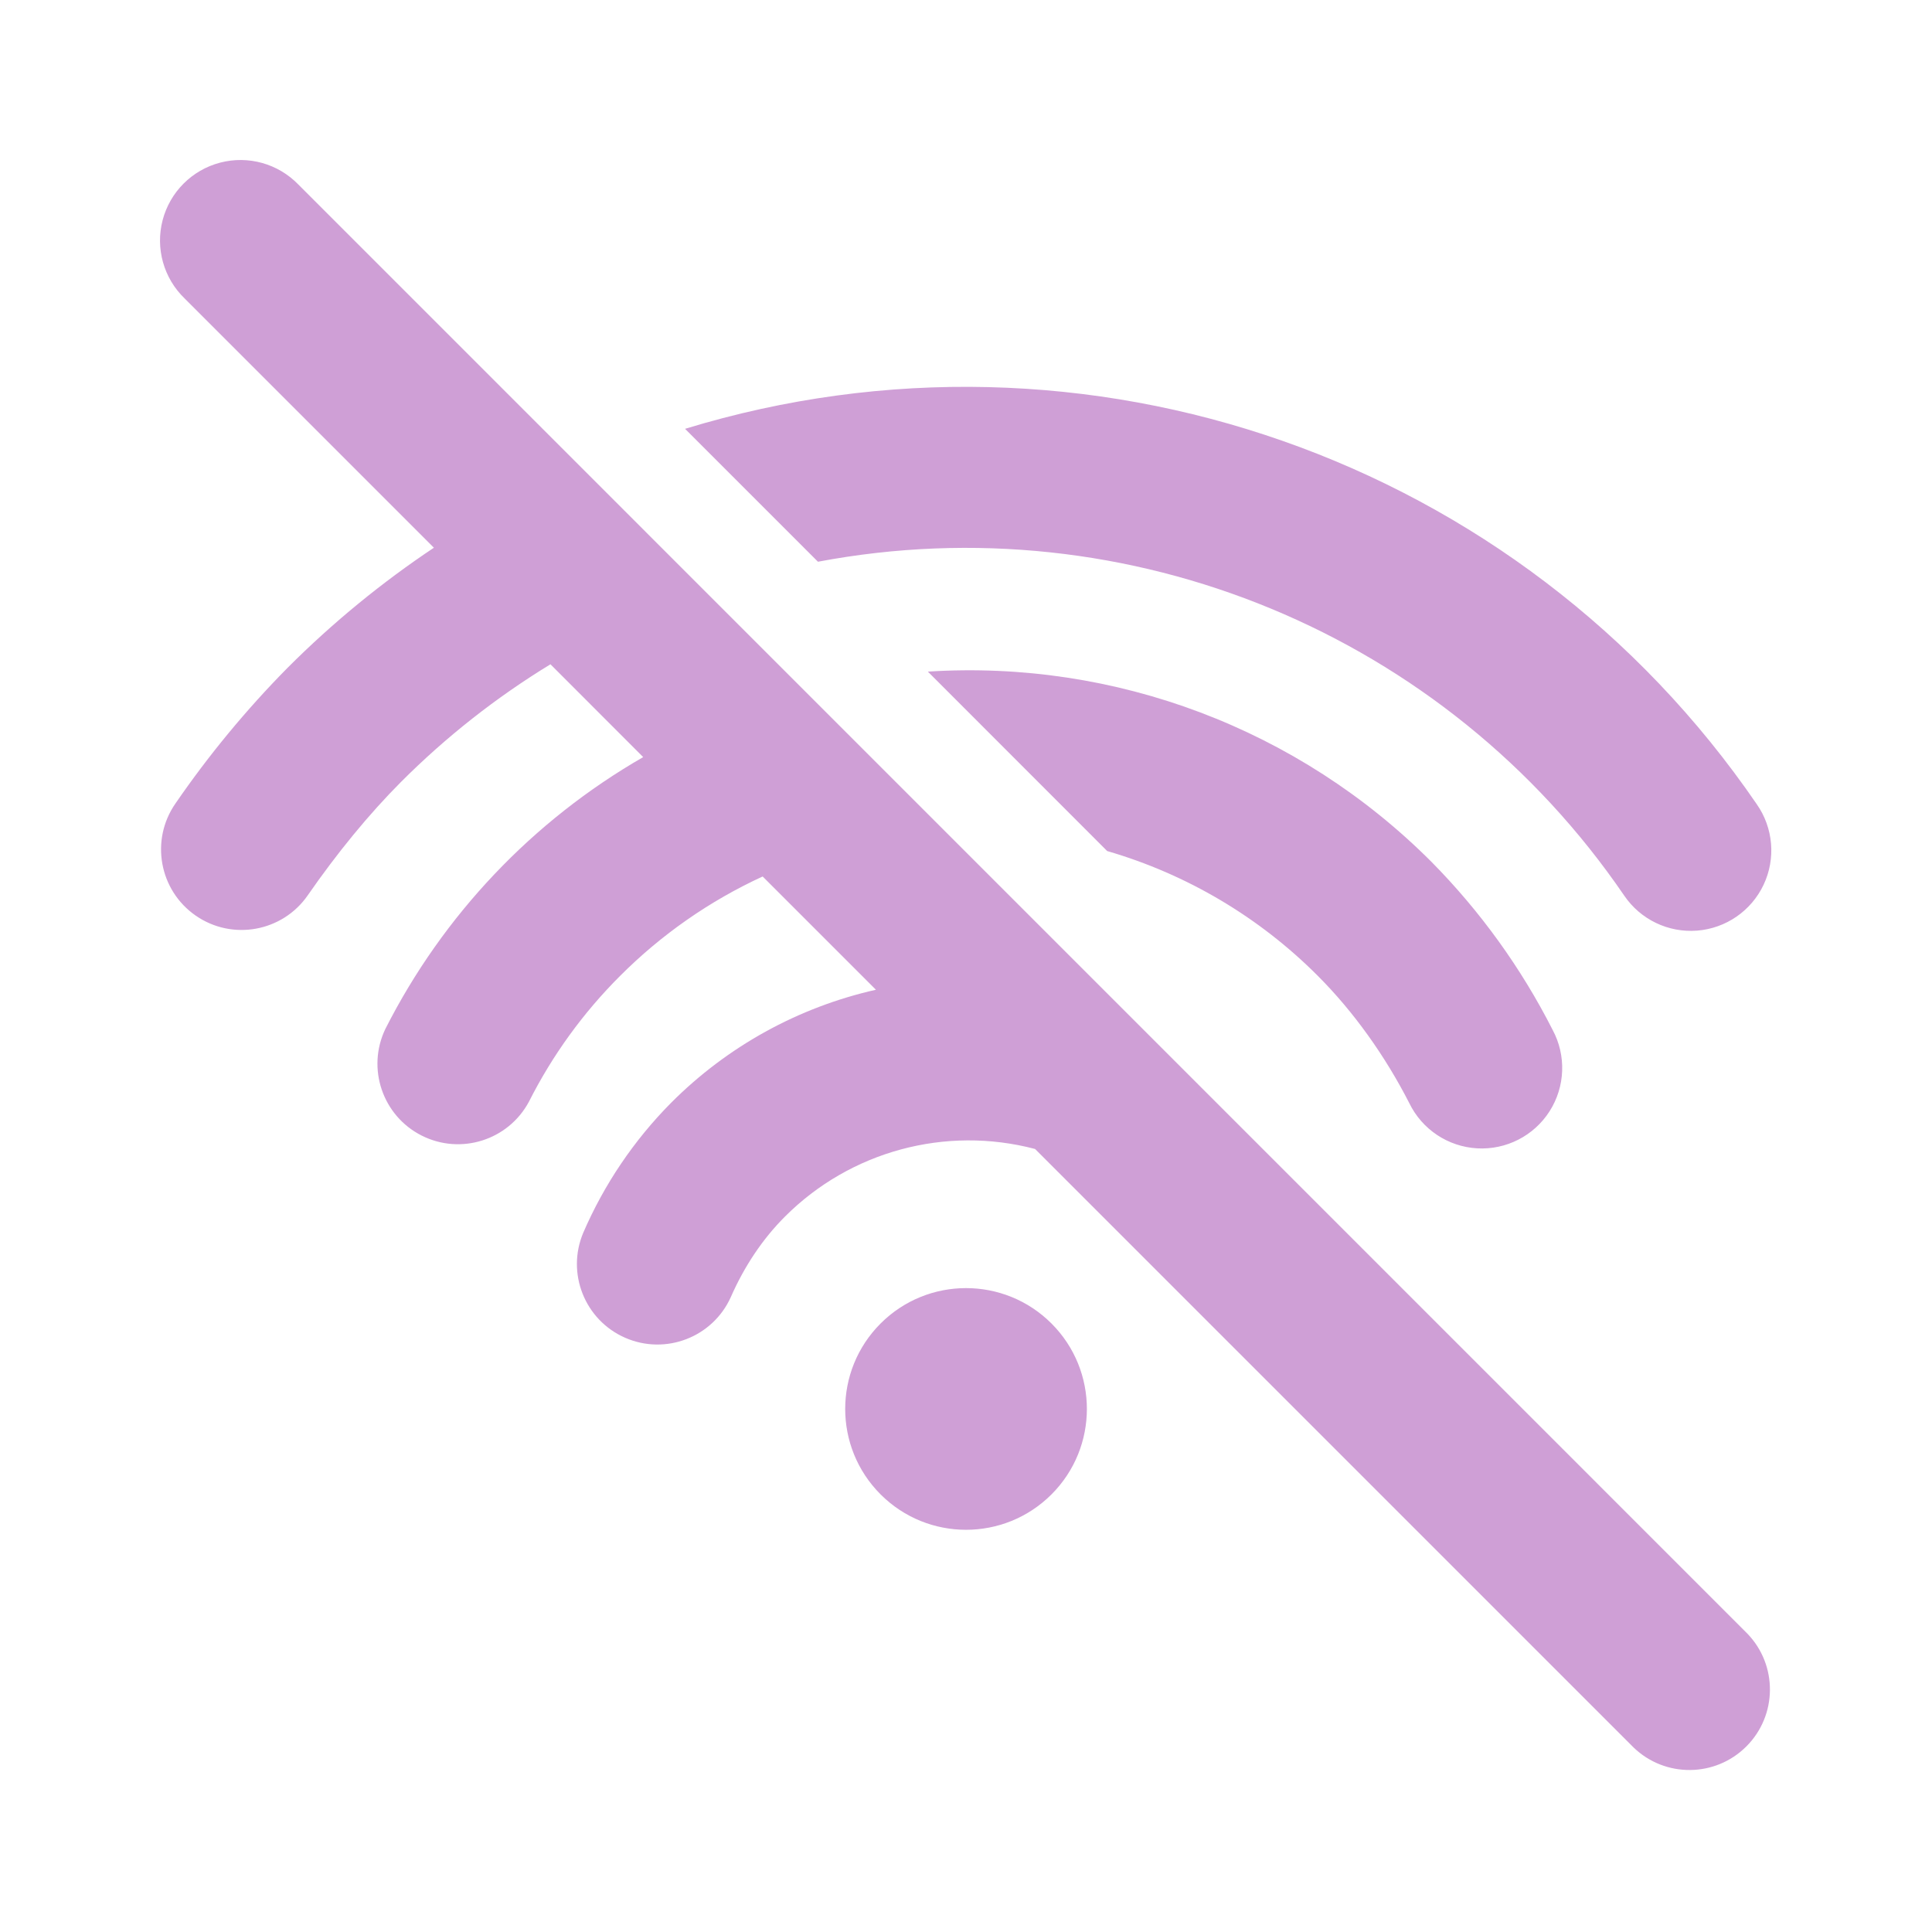
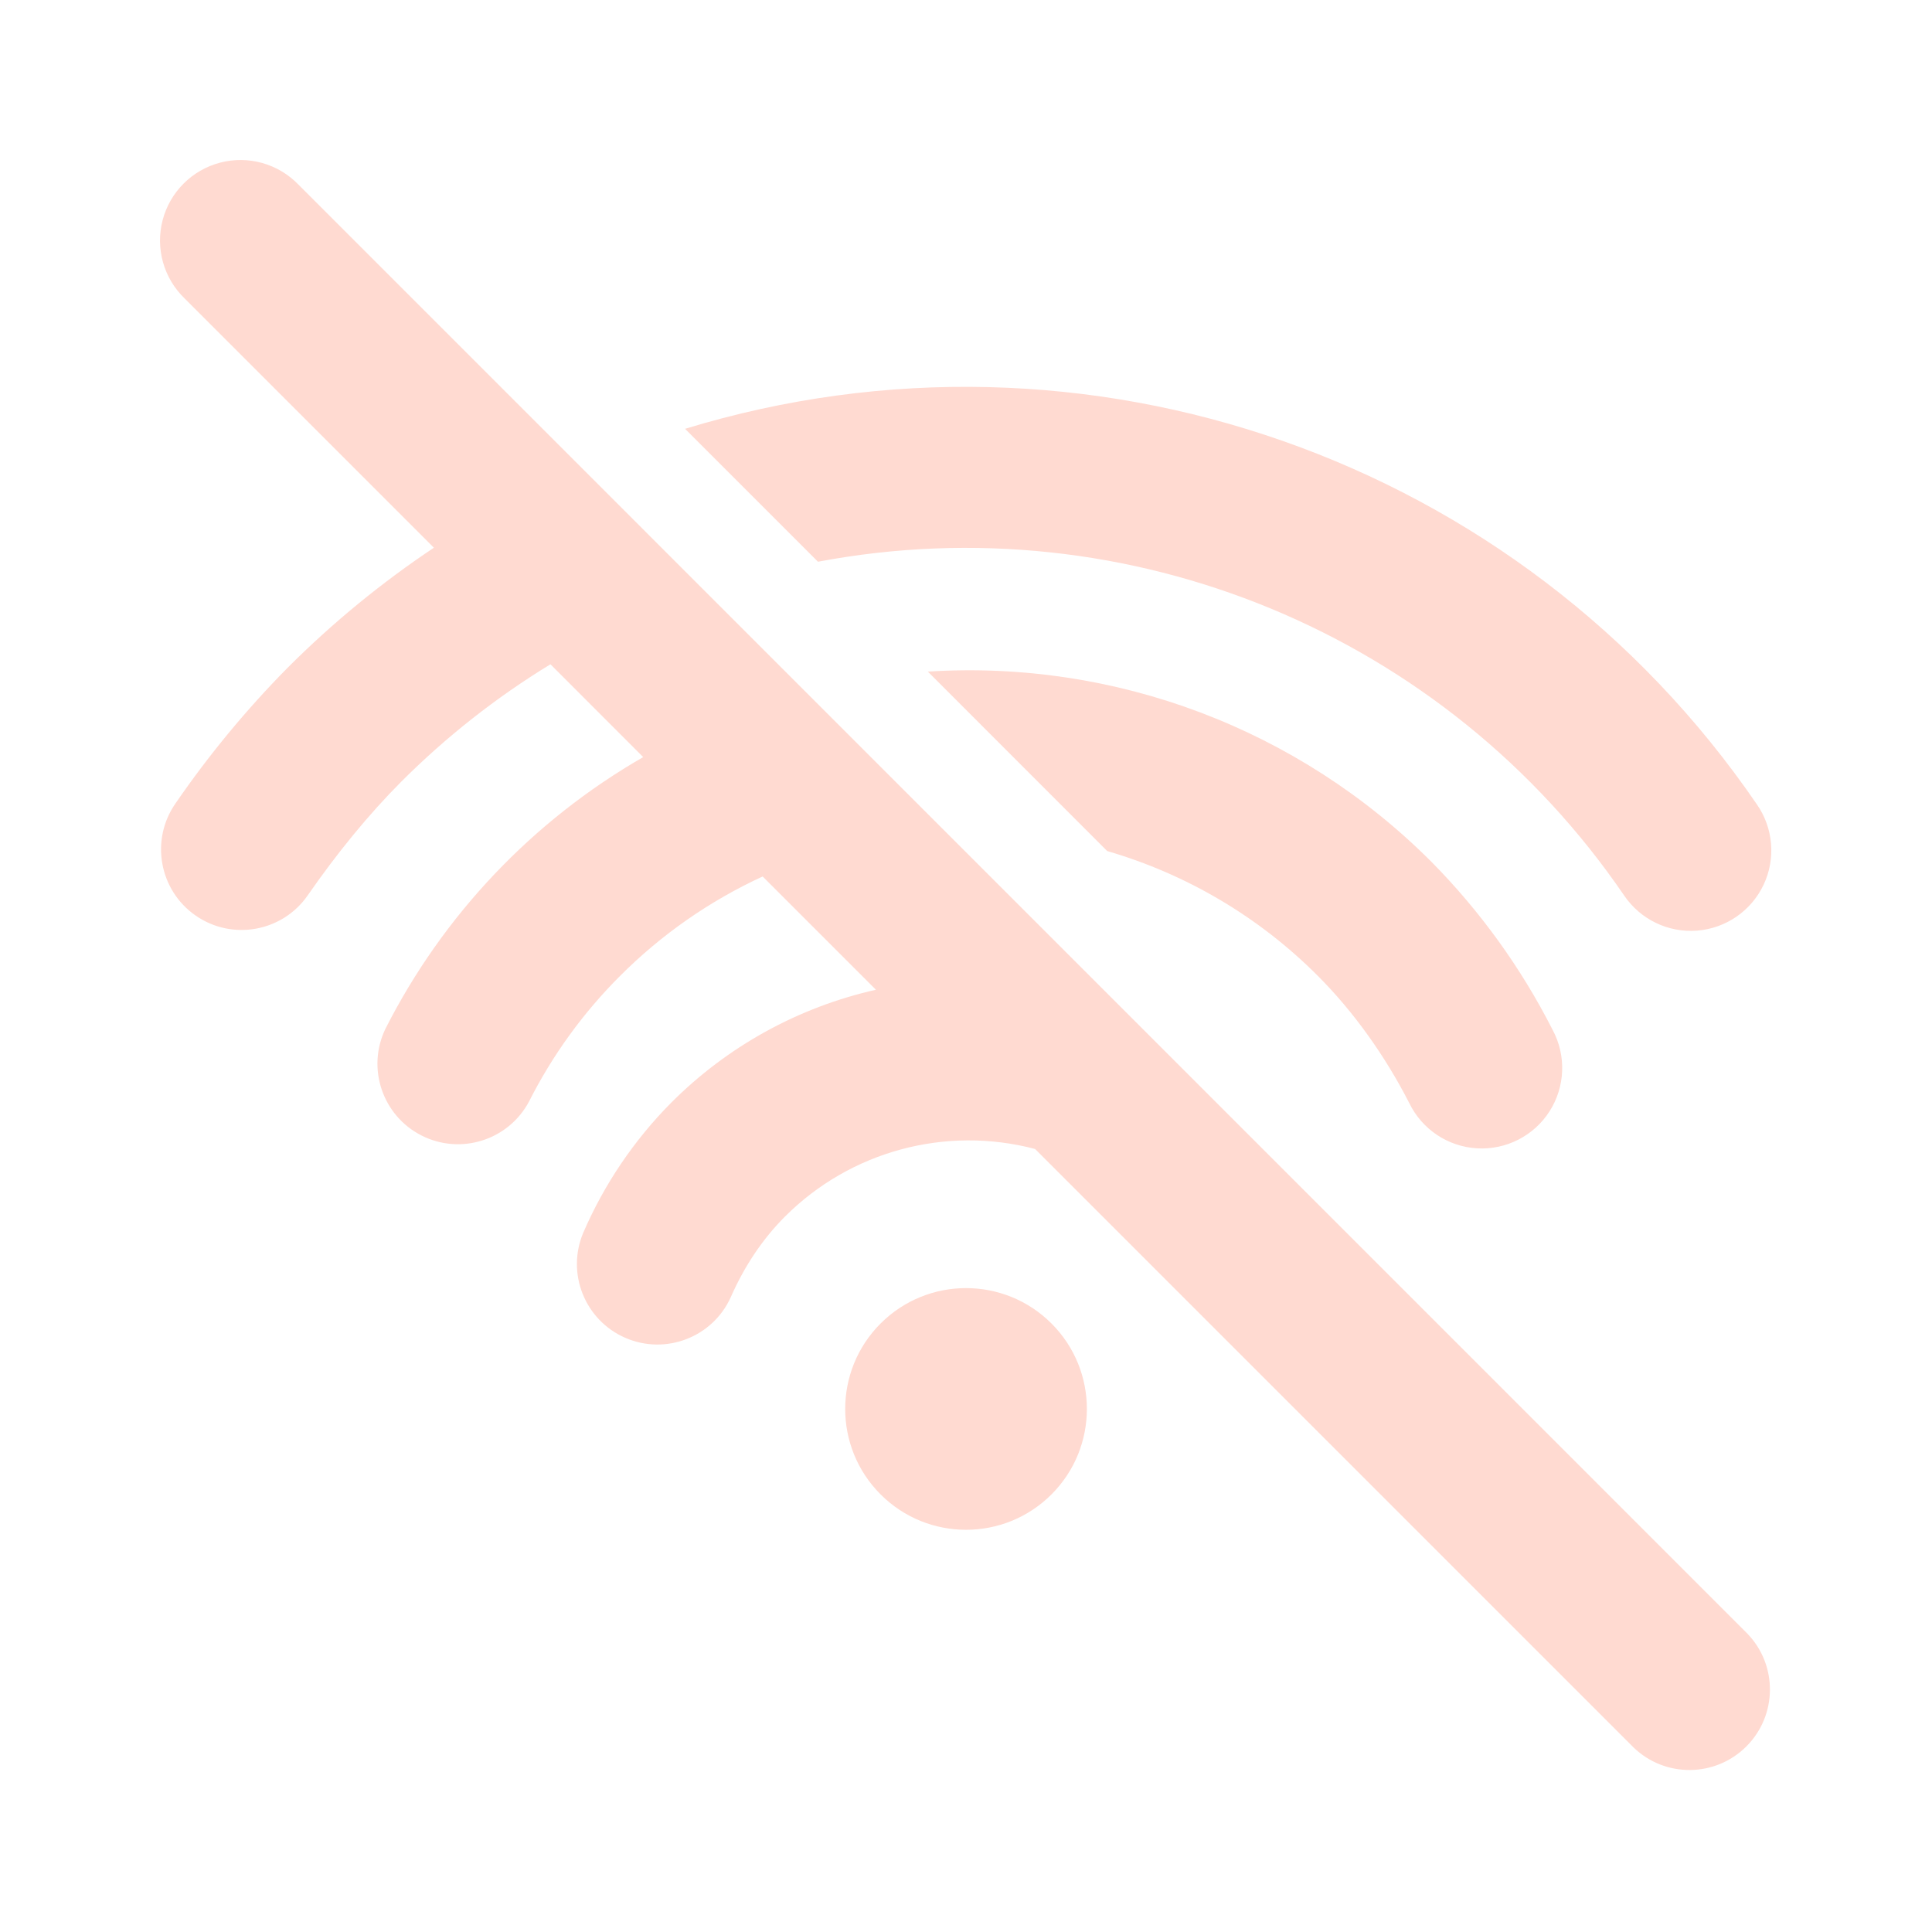
<svg xmlns="http://www.w3.org/2000/svg" width="24" height="24" fill="none" viewBox="0 0 24 24">
-   <path d="m12.858 14.273 7.434 7.434a1 1 0 0 0 1.414-1.414l-17.999-18a1 1 0 1 0-1.414 1.414L5.39 6.804c-.643.429-1.254.927-1.821 1.495a12.382 12.382 0 0 0-1.39 1.683 1 1 0 0 0 1.644 1.14c.363-.524.761-1.01 1.16-1.41a9.94 9.94 0 0 1 1.855-1.46L7.99 9.405a8.14 8.14 0 0 0-3.203 3.377 1 1 0 0 0 1.784.903 6.08 6.08 0 0 1 1.133-1.563 6.116 6.116 0 0 1 1.77-1.234l1.407 1.407A5.208 5.208 0 0 0 8.336 13.7a5.25 5.25 0 0 0-1.09 1.612 1 1 0 0 0 1.832.802c.167-.381.394-.722.672-1a3.23 3.23 0 0 1 3.108-.841Zm-1.332-5.93 2.228 2.229a6.1 6.1 0 0 1 2.616 1.55c.444.444.837.995 1.137 1.582a1 1 0 1 0 1.78-.911 8.353 8.353 0 0 0-1.503-2.085 8.108 8.108 0 0 0-6.258-2.365ZM8.51 5.327l1.651 1.651a9.904 9.904 0 0 1 10.016 4.148 1 1 0 1 0 1.646-1.136A11.912 11.912 0 0 0 8.51 5.327Zm4.552 11.114a1.501 1.501 0 1 1-2.123 2.123 1.501 1.501 0 0 1 2.123-2.123Z" fill="#cf9fd6" />
+   <path d="m12.858 14.273 7.434 7.434a1 1 0 0 0 1.414-1.414l-17.999-18a1 1 0 1 0-1.414 1.414L5.39 6.804c-.643.429-1.254.927-1.821 1.495a12.382 12.382 0 0 0-1.39 1.683 1 1 0 0 0 1.644 1.14c.363-.524.761-1.01 1.16-1.41a9.94 9.94 0 0 1 1.855-1.46L7.99 9.405a8.14 8.14 0 0 0-3.203 3.377 1 1 0 0 0 1.784.903 6.08 6.08 0 0 1 1.133-1.563 6.116 6.116 0 0 1 1.77-1.234l1.407 1.407A5.208 5.208 0 0 0 8.336 13.7a5.25 5.25 0 0 0-1.09 1.612 1 1 0 0 0 1.832.802c.167-.381.394-.722.672-1a3.23 3.23 0 0 1 3.108-.841Zm-1.332-5.93 2.228 2.229a6.1 6.1 0 0 1 2.616 1.55c.444.444.837.995 1.137 1.582a1 1 0 1 0 1.78-.911 8.353 8.353 0 0 0-1.503-2.085 8.108 8.108 0 0 0-6.258-2.365ZM8.51 5.327l1.651 1.651a9.904 9.904 0 0 1 10.016 4.148 1 1 0 1 0 1.646-1.136A11.912 11.912 0 0 0 8.51 5.327Zm4.552 11.114a1.501 1.501 0 1 1-2.123 2.123 1.501 1.501 0 0 1 2.123-2.123Z" fill="#ffdad1" />
</svg>
